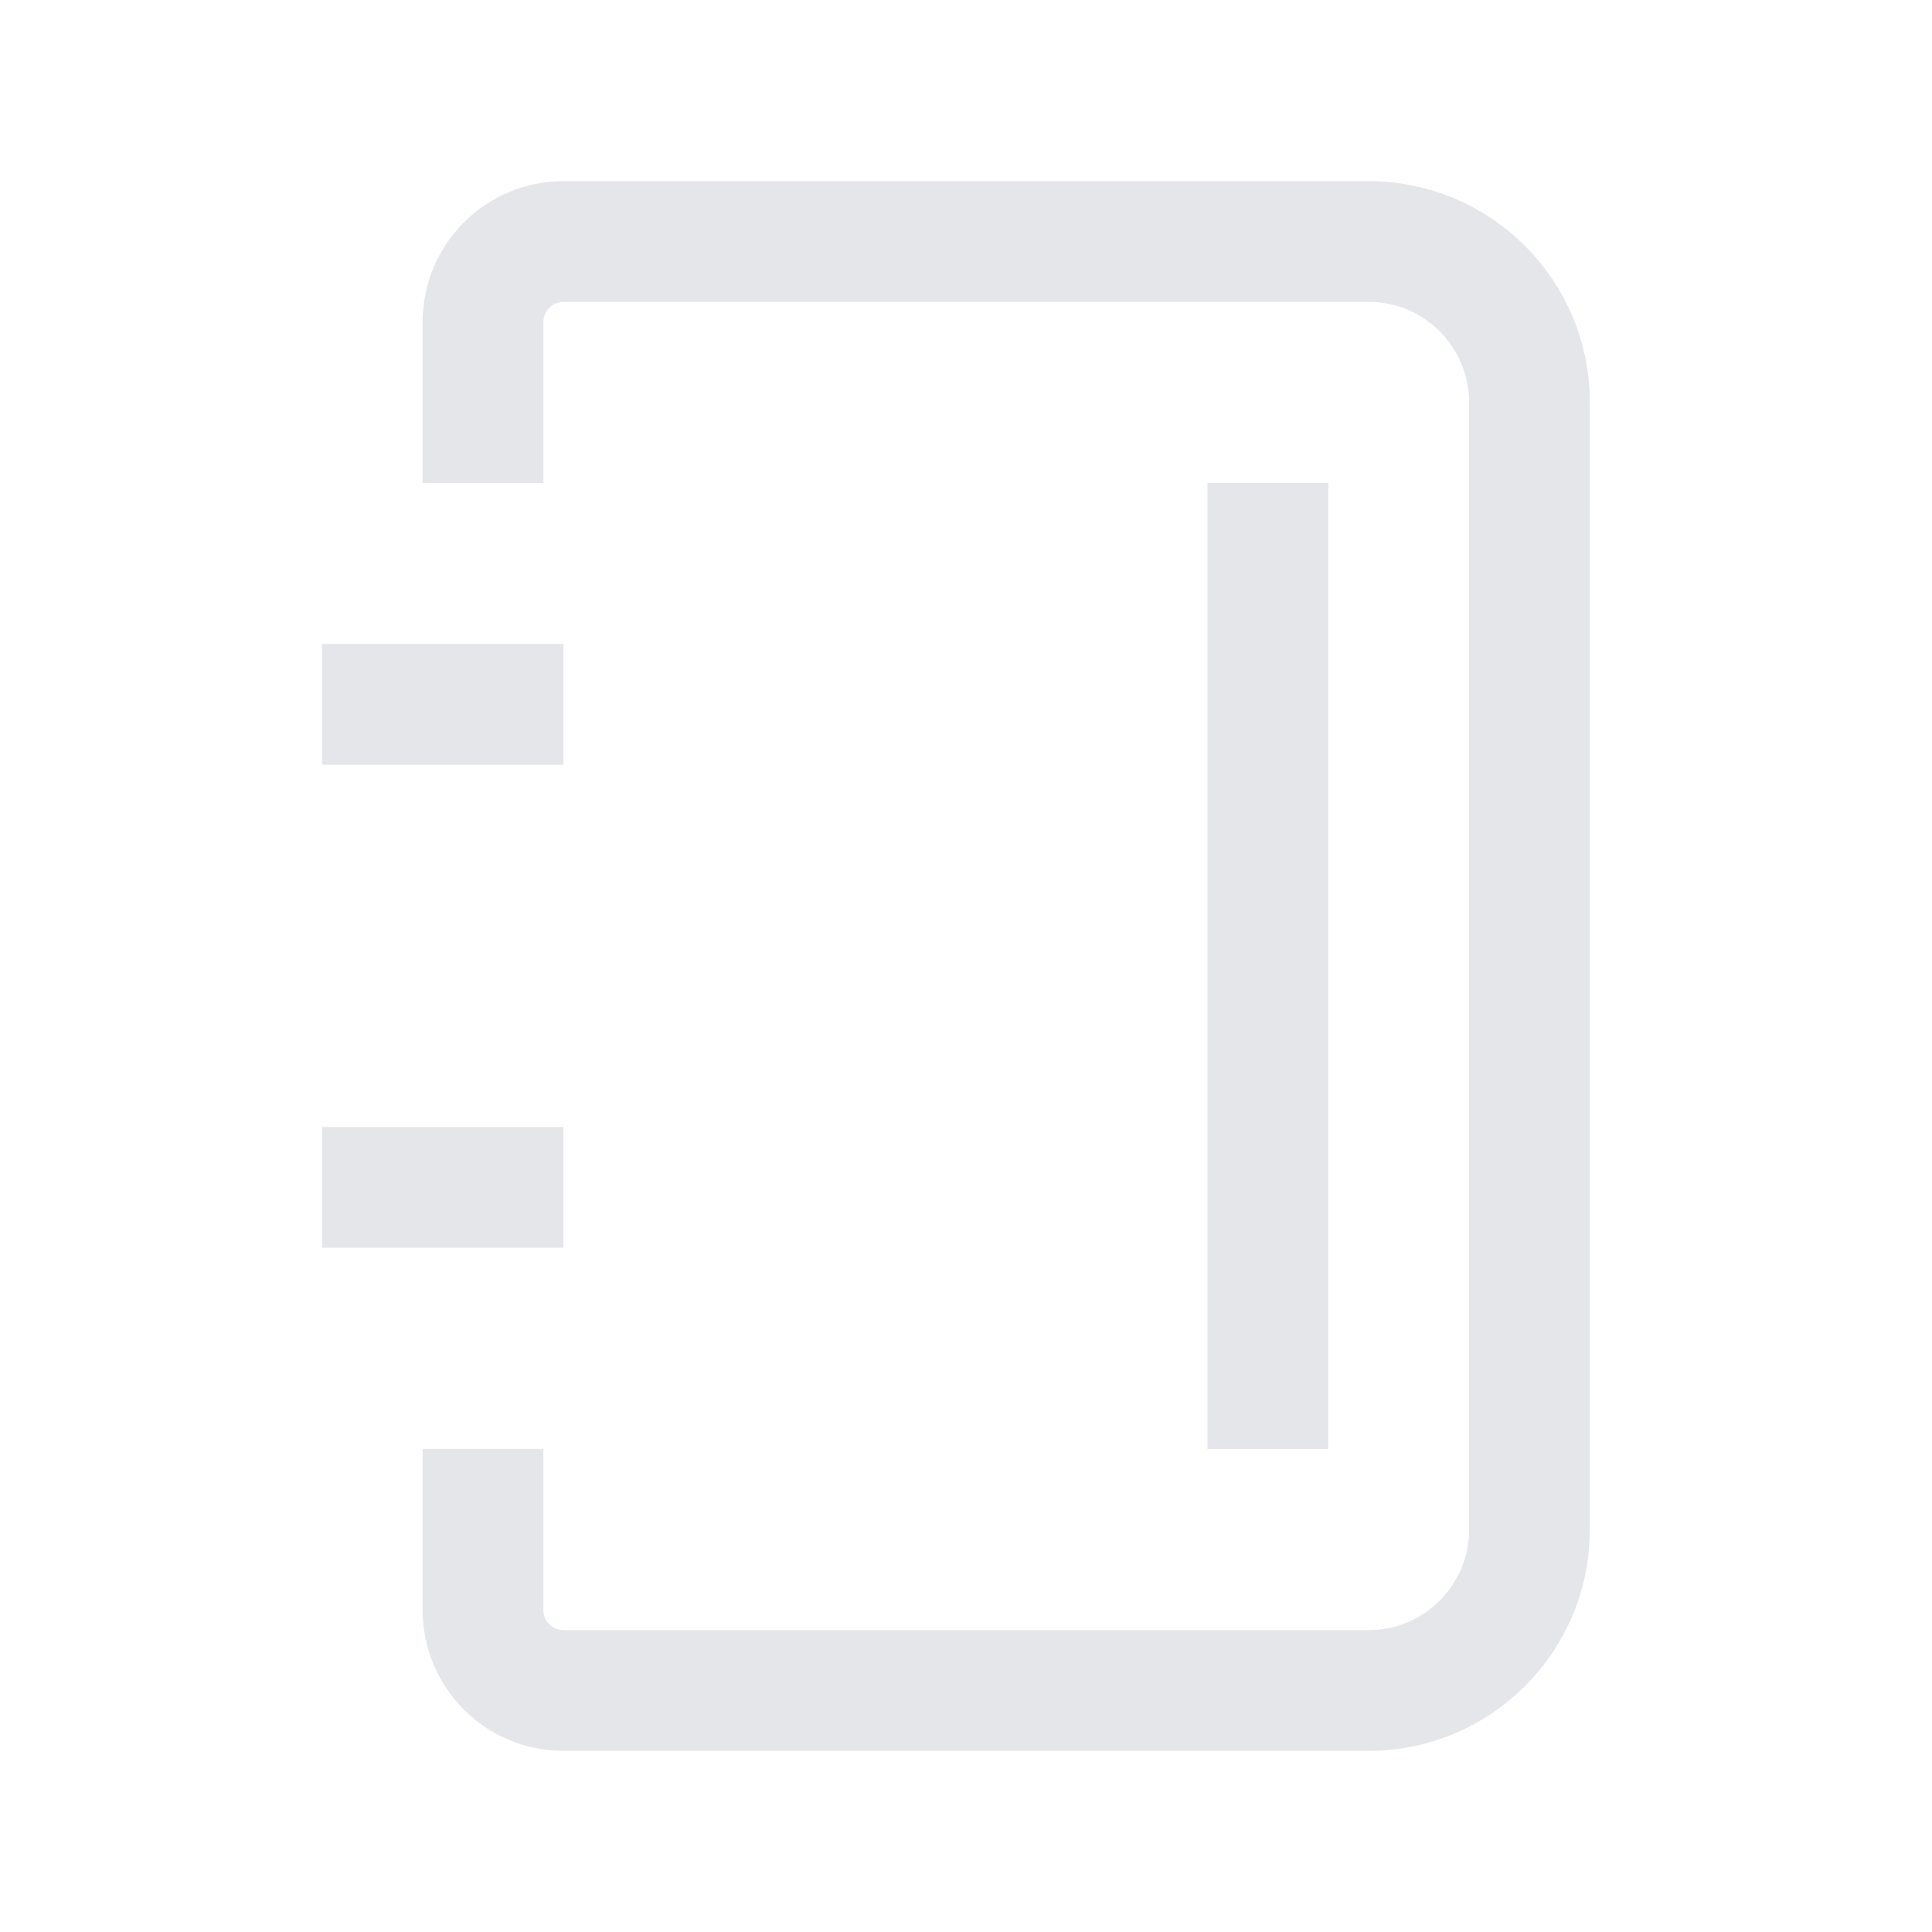
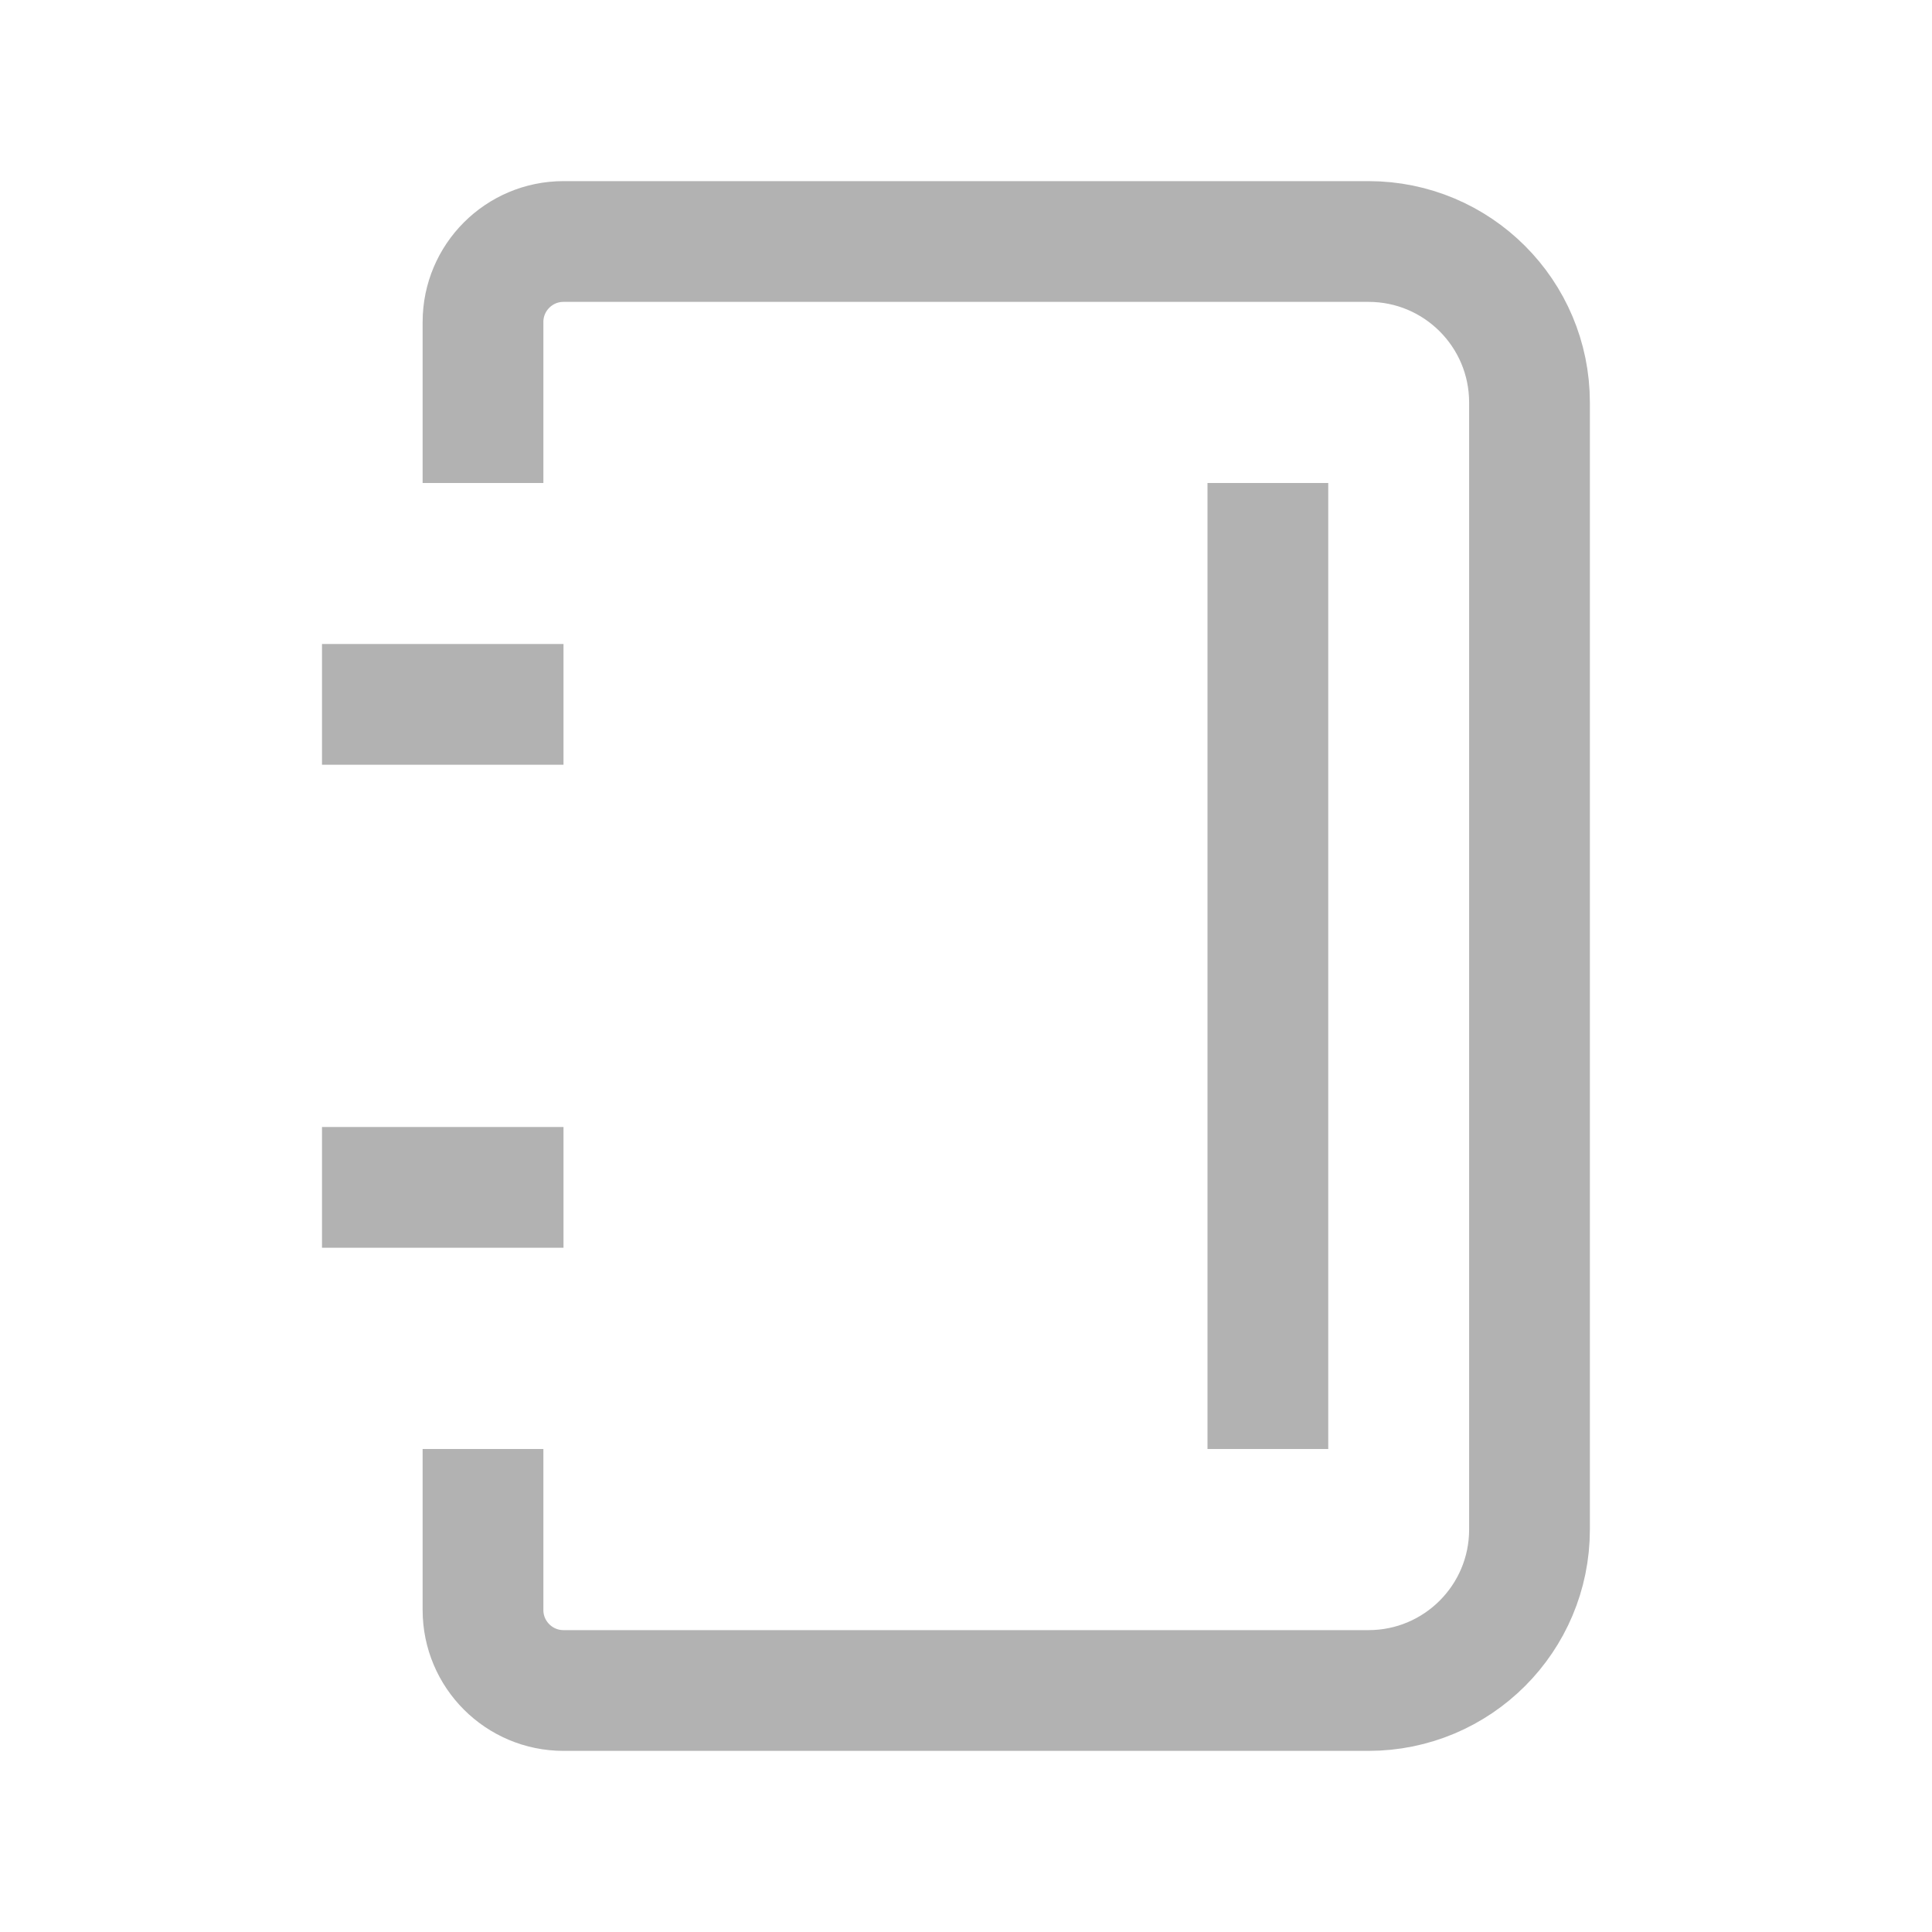
<svg xmlns="http://www.w3.org/2000/svg" width="24px" height="24px" viewBox="0 0 24 24" version="1.1">
  <g id="页面-1" stroke="none" stroke-width="1" fill="none" fill-rule="evenodd">
    <g id="图标-for-iOS" transform="translate(-156, -172)">
      <g id="编组-3" transform="translate(156, 172)">
-         <rect id="矩形" fill="#e4e6e9" opacity="0" x="0" y="0" width="24" height="24" />
+         <rect id="矩形" fill="#b2b2b2" opacity="0" x="0" y="0" width="24" height="24" />
        <g id="编组">
-           <rect id="矩形" fill="#e4e6e9" opacity="0" x="0" y="0" width="24" height="24" />
-           <path d="M6,6 L6,4 C6,3.448 6.448,3 7,3 L17,3 L17,3 C18.105,3 19,3.895 19,5 L19,19 C19,20.105 18.105,21 17,21 L7,21 C6.448,21 6,20.552 6,20 L6,18 L6,18" id="路径" stroke="#e4e6e9" stroke-width="1.5" />
-           <line x1="15.75" y1="18" x2="15.75" y2="6" id="路径-19" stroke="#e4e6e9" stroke-width="1.5" />
-           <line x1="4" y1="8.75" x2="7" y2="8.75" id="路径-18" stroke="#e4e6e9" stroke-width="1.5" />
-           <line x1="4" y1="14.75" x2="7" y2="14.75" id="路径-17" stroke="#e4e6e9" stroke-width="1.5" />
+           <rect id="矩形" fill="#b2b2b2" opacity="0" x="0" y="0" width="24" height="24" />
+           <path d="M6,6 L6,4 C6,3.448 6.448,3 7,3 L17,3 L17,3 C18.105,3 19,3.895 19,5 L19,19 C19,20.105 18.105,21 17,21 L7,21 C6.448,21 6,20.552 6,20 L6,18 L6,18" id="路径" stroke="#b2b2b2" stroke-width="1.5" />
+           <line x1="15.75" y1="18" x2="15.75" y2="6" id="路径-19" stroke="#b2b2b2" stroke-width="1.5" />
+           <line x1="4" y1="8.75" x2="7" y2="8.75" id="路径-18" stroke="#b2b2b2" stroke-width="1.5" />
+           <line x1="4" y1="14.75" x2="7" y2="14.75" id="路径-17" stroke="#b2b2b2" stroke-width="1.5" />
        </g>
      </g>
    </g>
  </g>
</svg>
